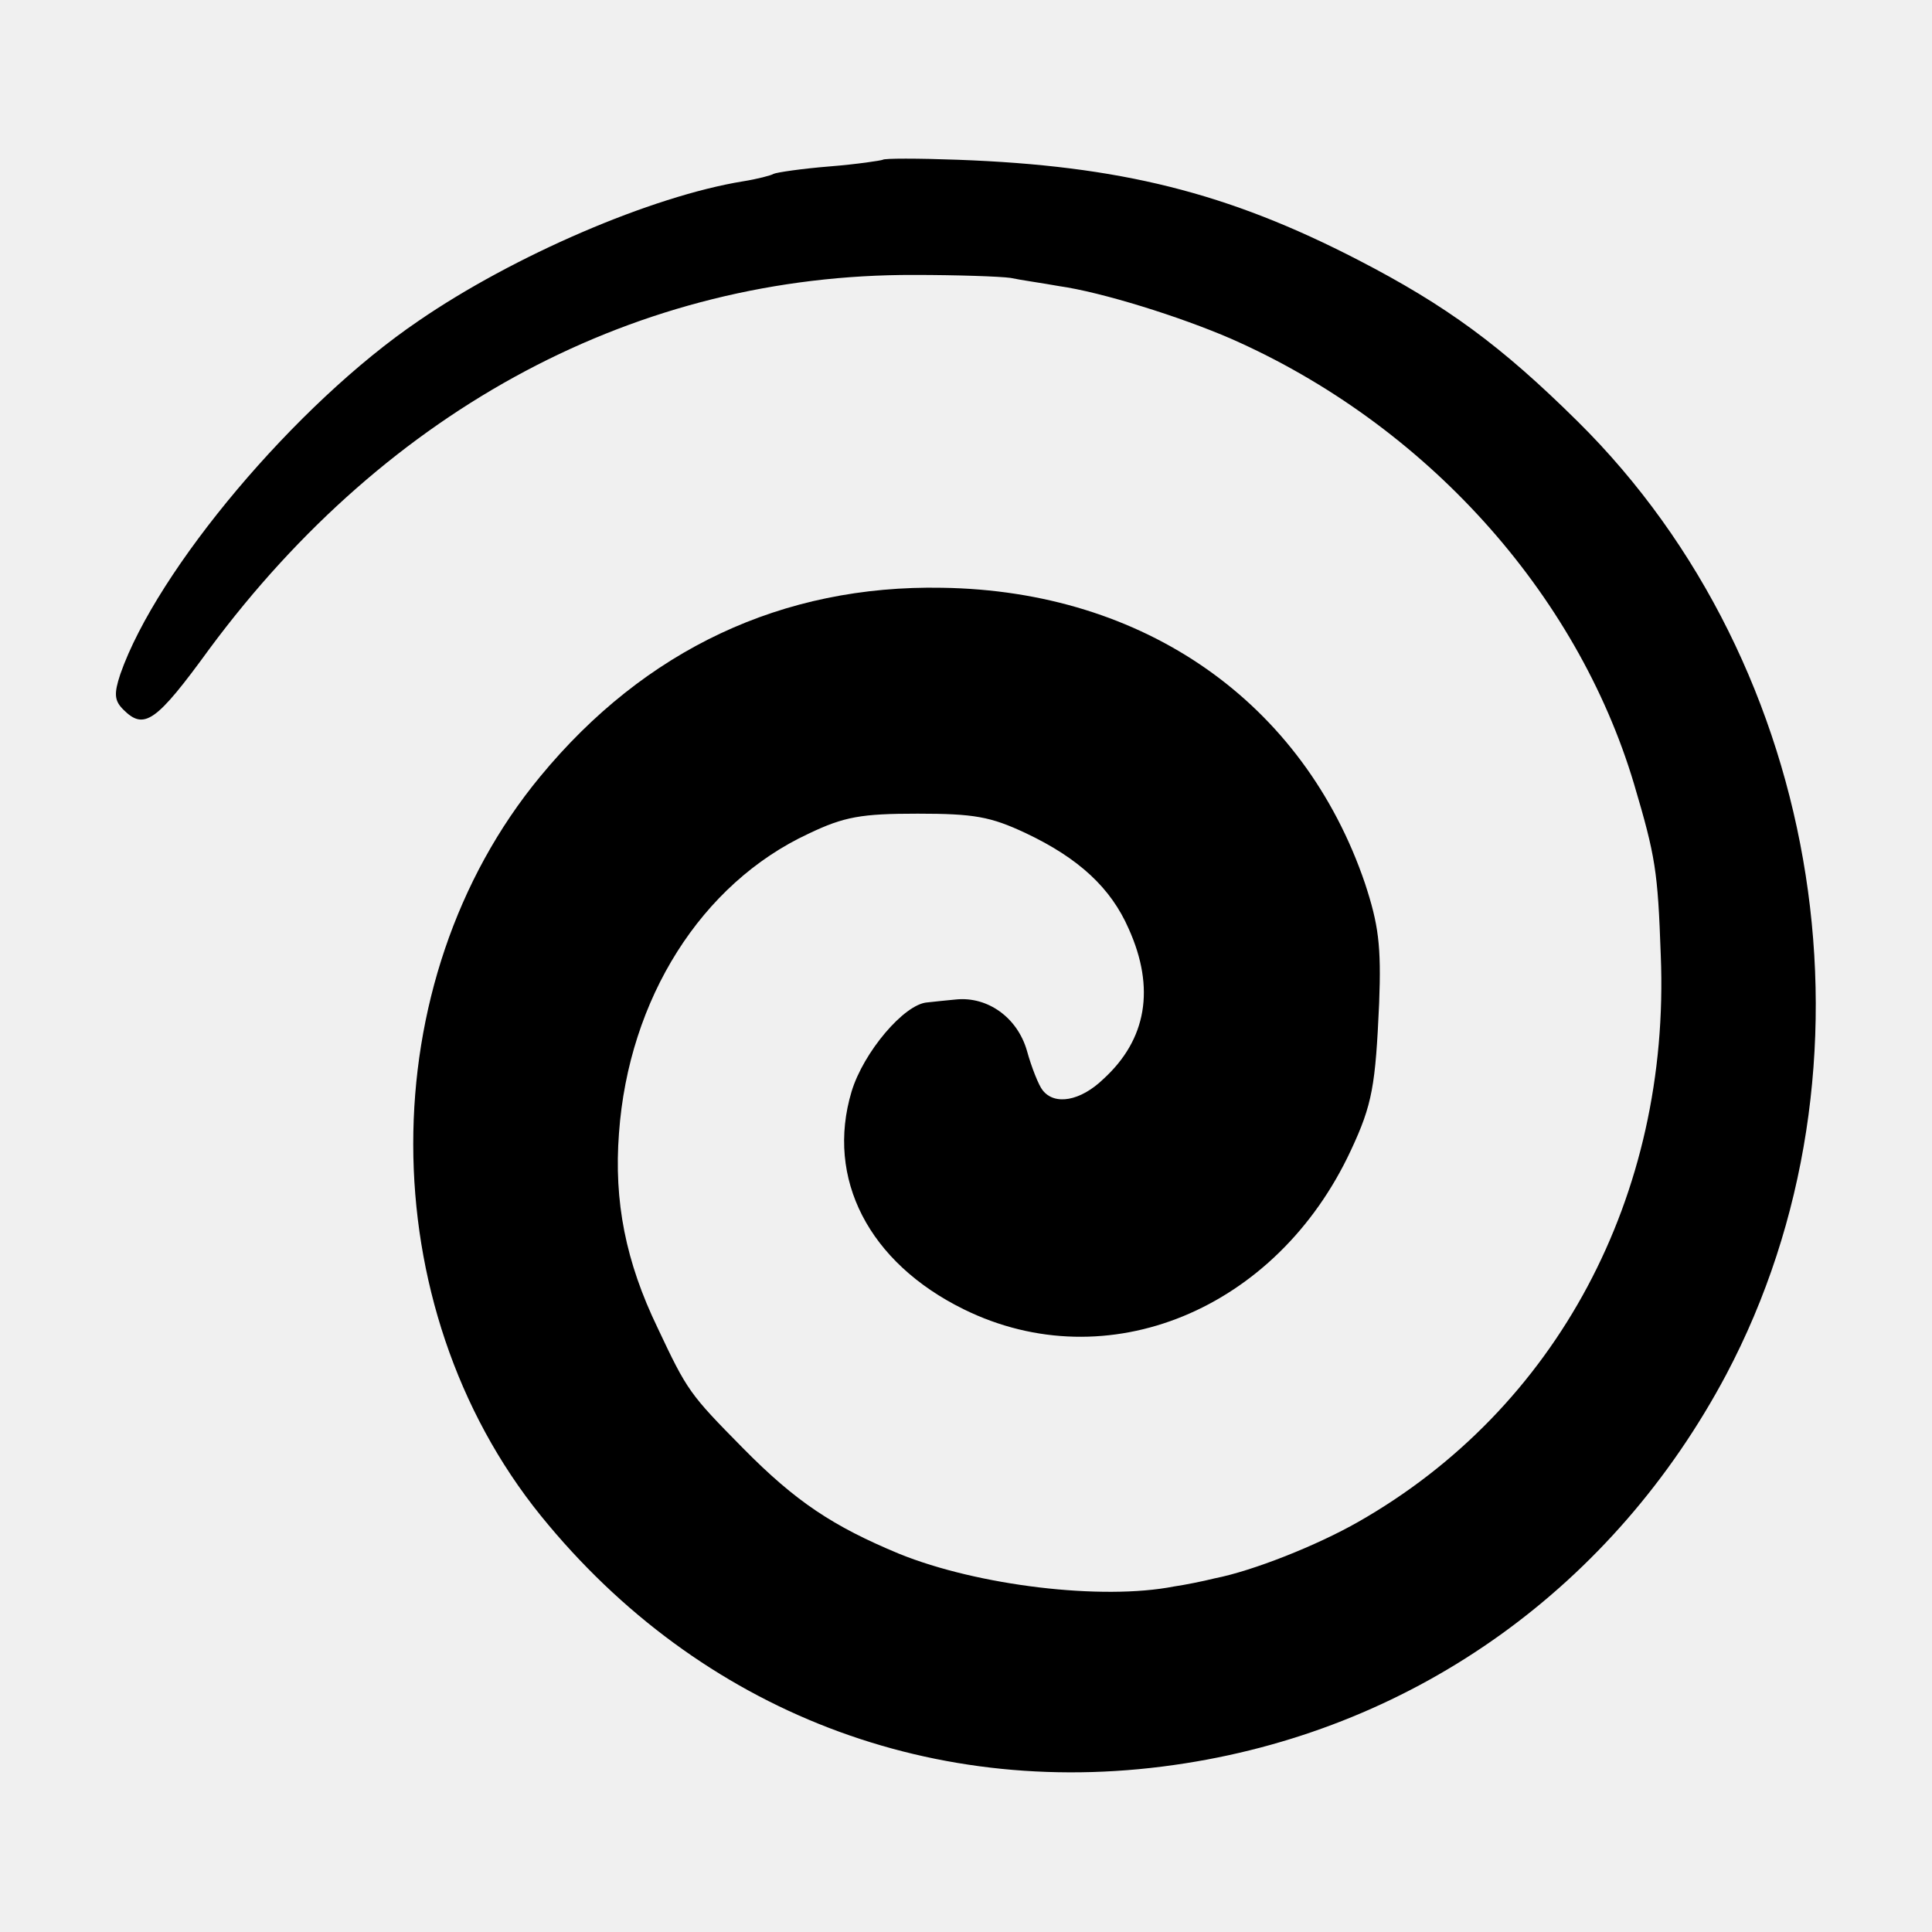
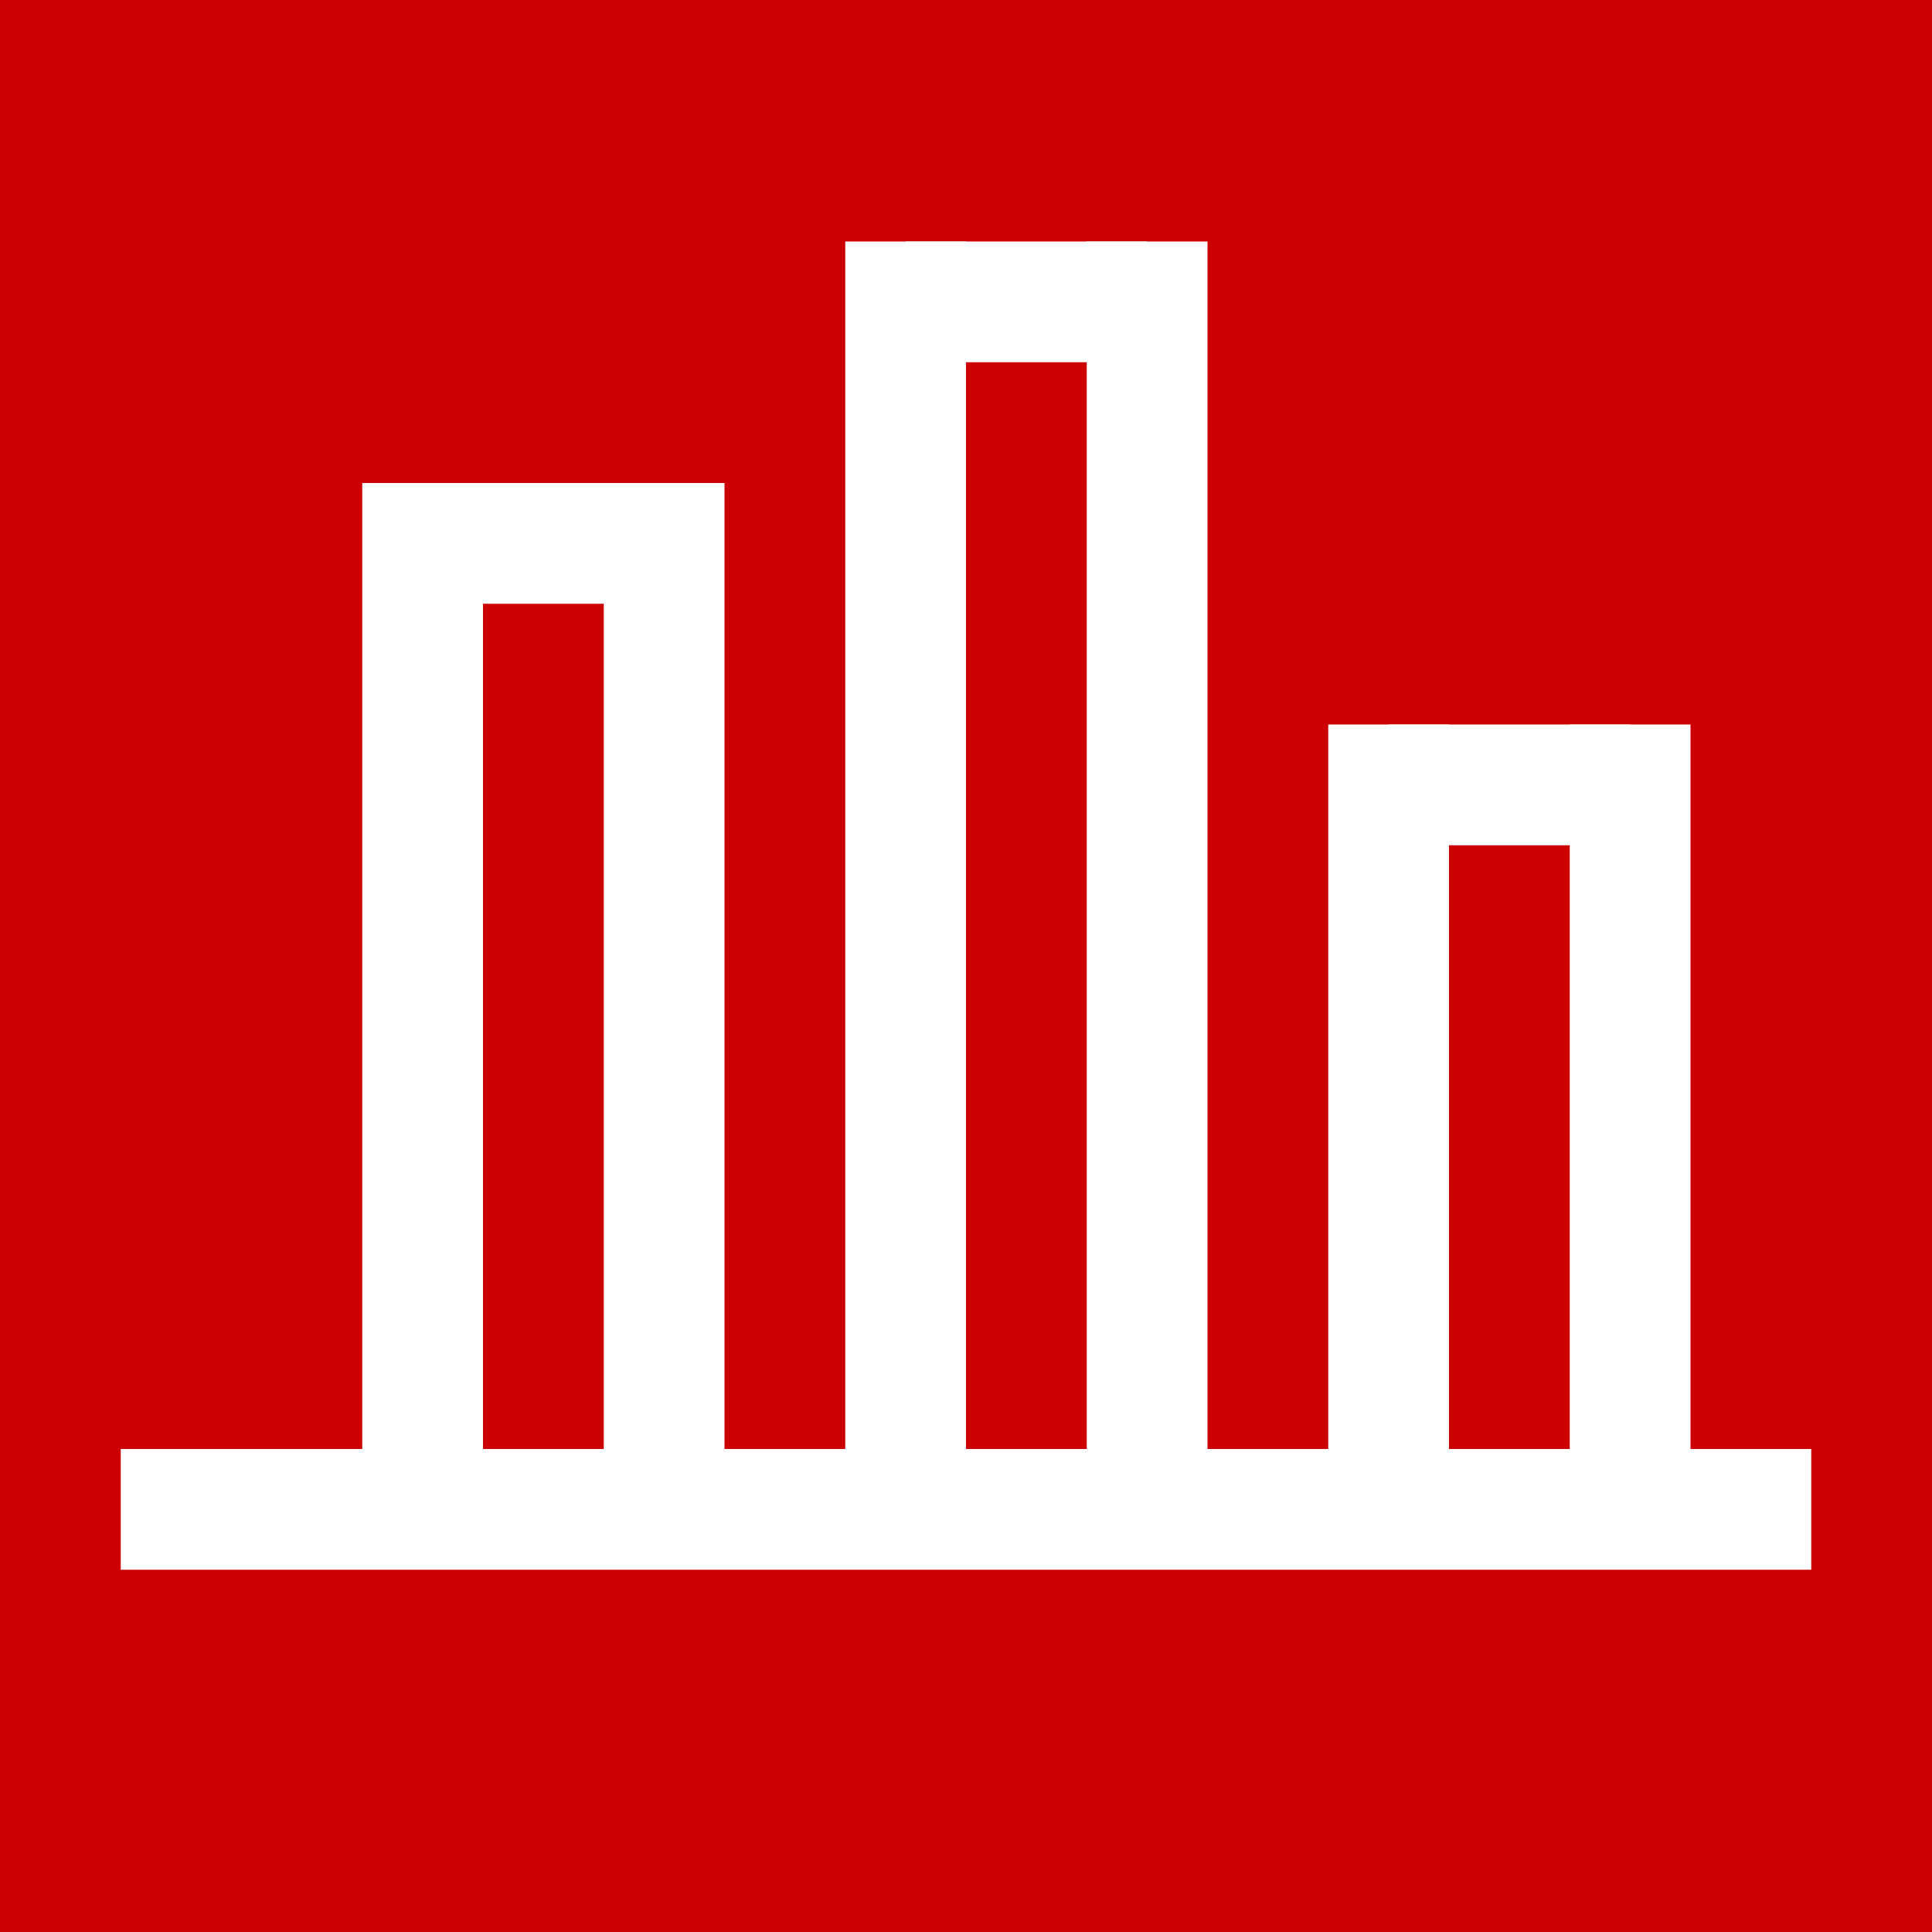
- <svg xmlns="http://www.w3.org/2000/svg" version="1" width="346.667" height="346.667" viewBox="0 0 260 260">
-   <path d="M118.8 21.5c-.2.1-3.4.6-7.2.9-3.7.3-7.1.8-7.5 1-.3.2-2.2.7-4.1 1-12.3 2-30.9 10-43.7 18.8-16.5 11.2-35.2 33.5-40.1 47.5-.9 2.7-.8 3.6.4 4.8 2.8 2.8 4.4 1.7 11.6-8.2C52.3 54.8 85.9 36.9 123 37c5.8 0 11.6.2 13 .4 1.4.3 4.3.7 6.5 1.1 5.7.8 16.3 4.1 23.2 7.1 26.1 11.5 46.5 34.1 54.2 59.9 2.9 9.8 3.2 11.7 3.6 23.1 1.3 32.3-14 61-40.7 76.2-5.6 3.2-14.2 6.6-19.3 7.6-1.6.4-4.1.9-5.5 1.1-9.7 1.9-26.4-.1-37-4.4-8.9-3.7-13.9-7-21-14.2-7.2-7.3-7.5-7.7-11.5-16.2-4.3-8.9-5.9-17-5.2-26.2 1.3-18.1 11.1-33.6 25.5-40.3 4.8-2.3 7.1-2.7 14.7-2.7s9.8.4 14.5 2.6c7.2 3.4 11.5 7.4 13.9 12.9 3.6 8 2.4 14.9-3.4 20.2-3.1 3-6.6 3.6-8.2 1.5-.5-.6-1.5-3.1-2.1-5.3-1.3-4.5-5.3-7.3-9.5-6.9-1.2.1-2.9.3-3.9.4-3.1.2-8.6 6.7-10.2 12-3.5 11.7 2.3 23 15.1 29.3 19.3 9.5 42.1.1 52.1-21.4 2.9-6.2 3.3-8.7 3.8-19.8.3-7.8-.1-10.6-1.9-16.1-8.3-24.4-29.7-39.4-56.9-39.8-21.5-.4-40 8.3-54.1 25.4-22.8 27.6-22.8 71.2.1 99.5 21.4 26.4 53.1 38.6 86.7 33.3 31.3-4.9 57.7-23.9 72.8-52.3 21.8-41.2 13.4-95.3-20-128.3C202 46.5 194.6 41.1 182.8 35c-17.6-9.1-32.1-12.7-53.9-13.5-5.4-.2-9.9-.2-10.1 0z" />
+ <svg xmlns="http://www.w3.org/2000/svg" width="16" height="16" viewBox="0 0 16 16">
+   <defs>
+     <clipPath id="clip-favicon">
+       <rect width="16" height="16" />
+     </clipPath>
+   </defs>
+   <g id="favicon" clip-path="url(#clip-favicon)">
+     <rect width="16" height="16" fill="#fff" />
+     <rect id="Rectangle_1" data-name="Rectangle 1" width="16" height="16" fill="#fff" />
+     <rect id="Rectangle_2463" data-name="Rectangle 2463" width="16" height="16" fill="#c00" />
+     <path id="Path_3853" data-name="Path 3853" d="M63.5,72H61v8.375h2.5Z" transform="translate(-57.188 -67.5)" fill="none" />
+     <path id="Path_3854" data-name="Path 3854" d="M108,50h2.5v9.741H108Z" transform="translate(-101.25 -46.875)" fill="none" />
+     <path id="Path_3855" data-name="Path 3855" d="M157.5,104H155v6.375h2.5Z" transform="translate(-145.313 -97.5)" fill="none" />
+     <g id="Rectangle_2" data-name="Rectangle 2" transform="translate(1 12)" fill="#fff" stroke="#fff" stroke-width="1">
+       <rect width="14" height="1" stroke="none" />
+       <rect x="0.5" y="0.5" width="13" fill="none" />
+     </g>
+     <g id="Group_1" data-name="Group 1" transform="translate(1)">
+       <g id="Rectangle_3" data-name="Rectangle 3" transform="translate(2 4)" fill="#fff" stroke="#fff" stroke-width="1">
+         <rect width="1" height="8" stroke="none" />
+         <rect x="0.5" y="0.5" height="7" fill="none" />
+       </g>
+       <g id="Rectangle_4" data-name="Rectangle 4" transform="translate(4 4)" fill="#fff" stroke="#fff" stroke-width="1">
+         <rect width="1" height="8" stroke="none" />
+         <rect x="0.5" y="0.5" height="7" fill="none" />
+       </g>
+       <g id="Rectangle_5" data-name="Rectangle 5" transform="translate(2.5 4)" fill="#fff" stroke="#fff" stroke-width="1">
+         <rect width="2" height="1" stroke="none" />
+         <rect x="0.5" y="0.5" width="1" fill="none" />
+       </g>
+     </g>
+     <g id="Group_3" data-name="Group 3" transform="translate(9 2)">
+       <g id="Rectangle_3-2" data-name="Rectangle 3" transform="translate(2 4)" fill="#fff" stroke="#fff" stroke-width="1">
+         <rect width="1" height="6" stroke="none" />
+         <rect x="0.5" y="0.5" height="5" fill="none" />
+       </g>
+       <g id="Rectangle_4-2" data-name="Rectangle 4" transform="translate(4 4)" fill="#fff" stroke="#fff" stroke-width="1">
+         <rect width="1" height="6" stroke="none" />
+         <rect x="0.5" y="0.5" height="5" fill="none" />
+       </g>
+       <g id="Rectangle_5-2" data-name="Rectangle 5" transform="translate(2.5 4)" fill="#fff" stroke="#fff" stroke-width="1">
+         <rect width="2" height="1" stroke="none" />
+         <rect x="0.5" y="0.5" width="1" fill="none" />
+       </g>
+     </g>
+     <g id="Group_2" data-name="Group 2" transform="translate(5 -2)">
+       <g id="Rectangle_3-3" data-name="Rectangle 3" transform="translate(2 4)" fill="#fff" stroke="#fff" stroke-width="1">
+         <rect width="1" height="10.252" stroke="none" />
+         <rect x="0.5" y="0.5" height="9.252" fill="none" />
+       </g>
+       <g id="Rectangle_4-3" data-name="Rectangle 4" transform="translate(4 4)" fill="#fff" stroke="#fff" stroke-width="1">
+         <rect width="1" height="10.252" stroke="none" />
+         <rect x="0.5" y="0.5" height="9.252" fill="none" />
+       </g>
+       <g id="Rectangle_5-3" data-name="Rectangle 5" transform="translate(2.5 4)" fill="#fff" stroke="#fff" stroke-width="1">
+         <rect width="2" height="1" stroke="none" />
+         <rect x="0.5" y="0.5" width="1" fill="none" />
+       </g>
+     </g>
+   </g>
</svg>
